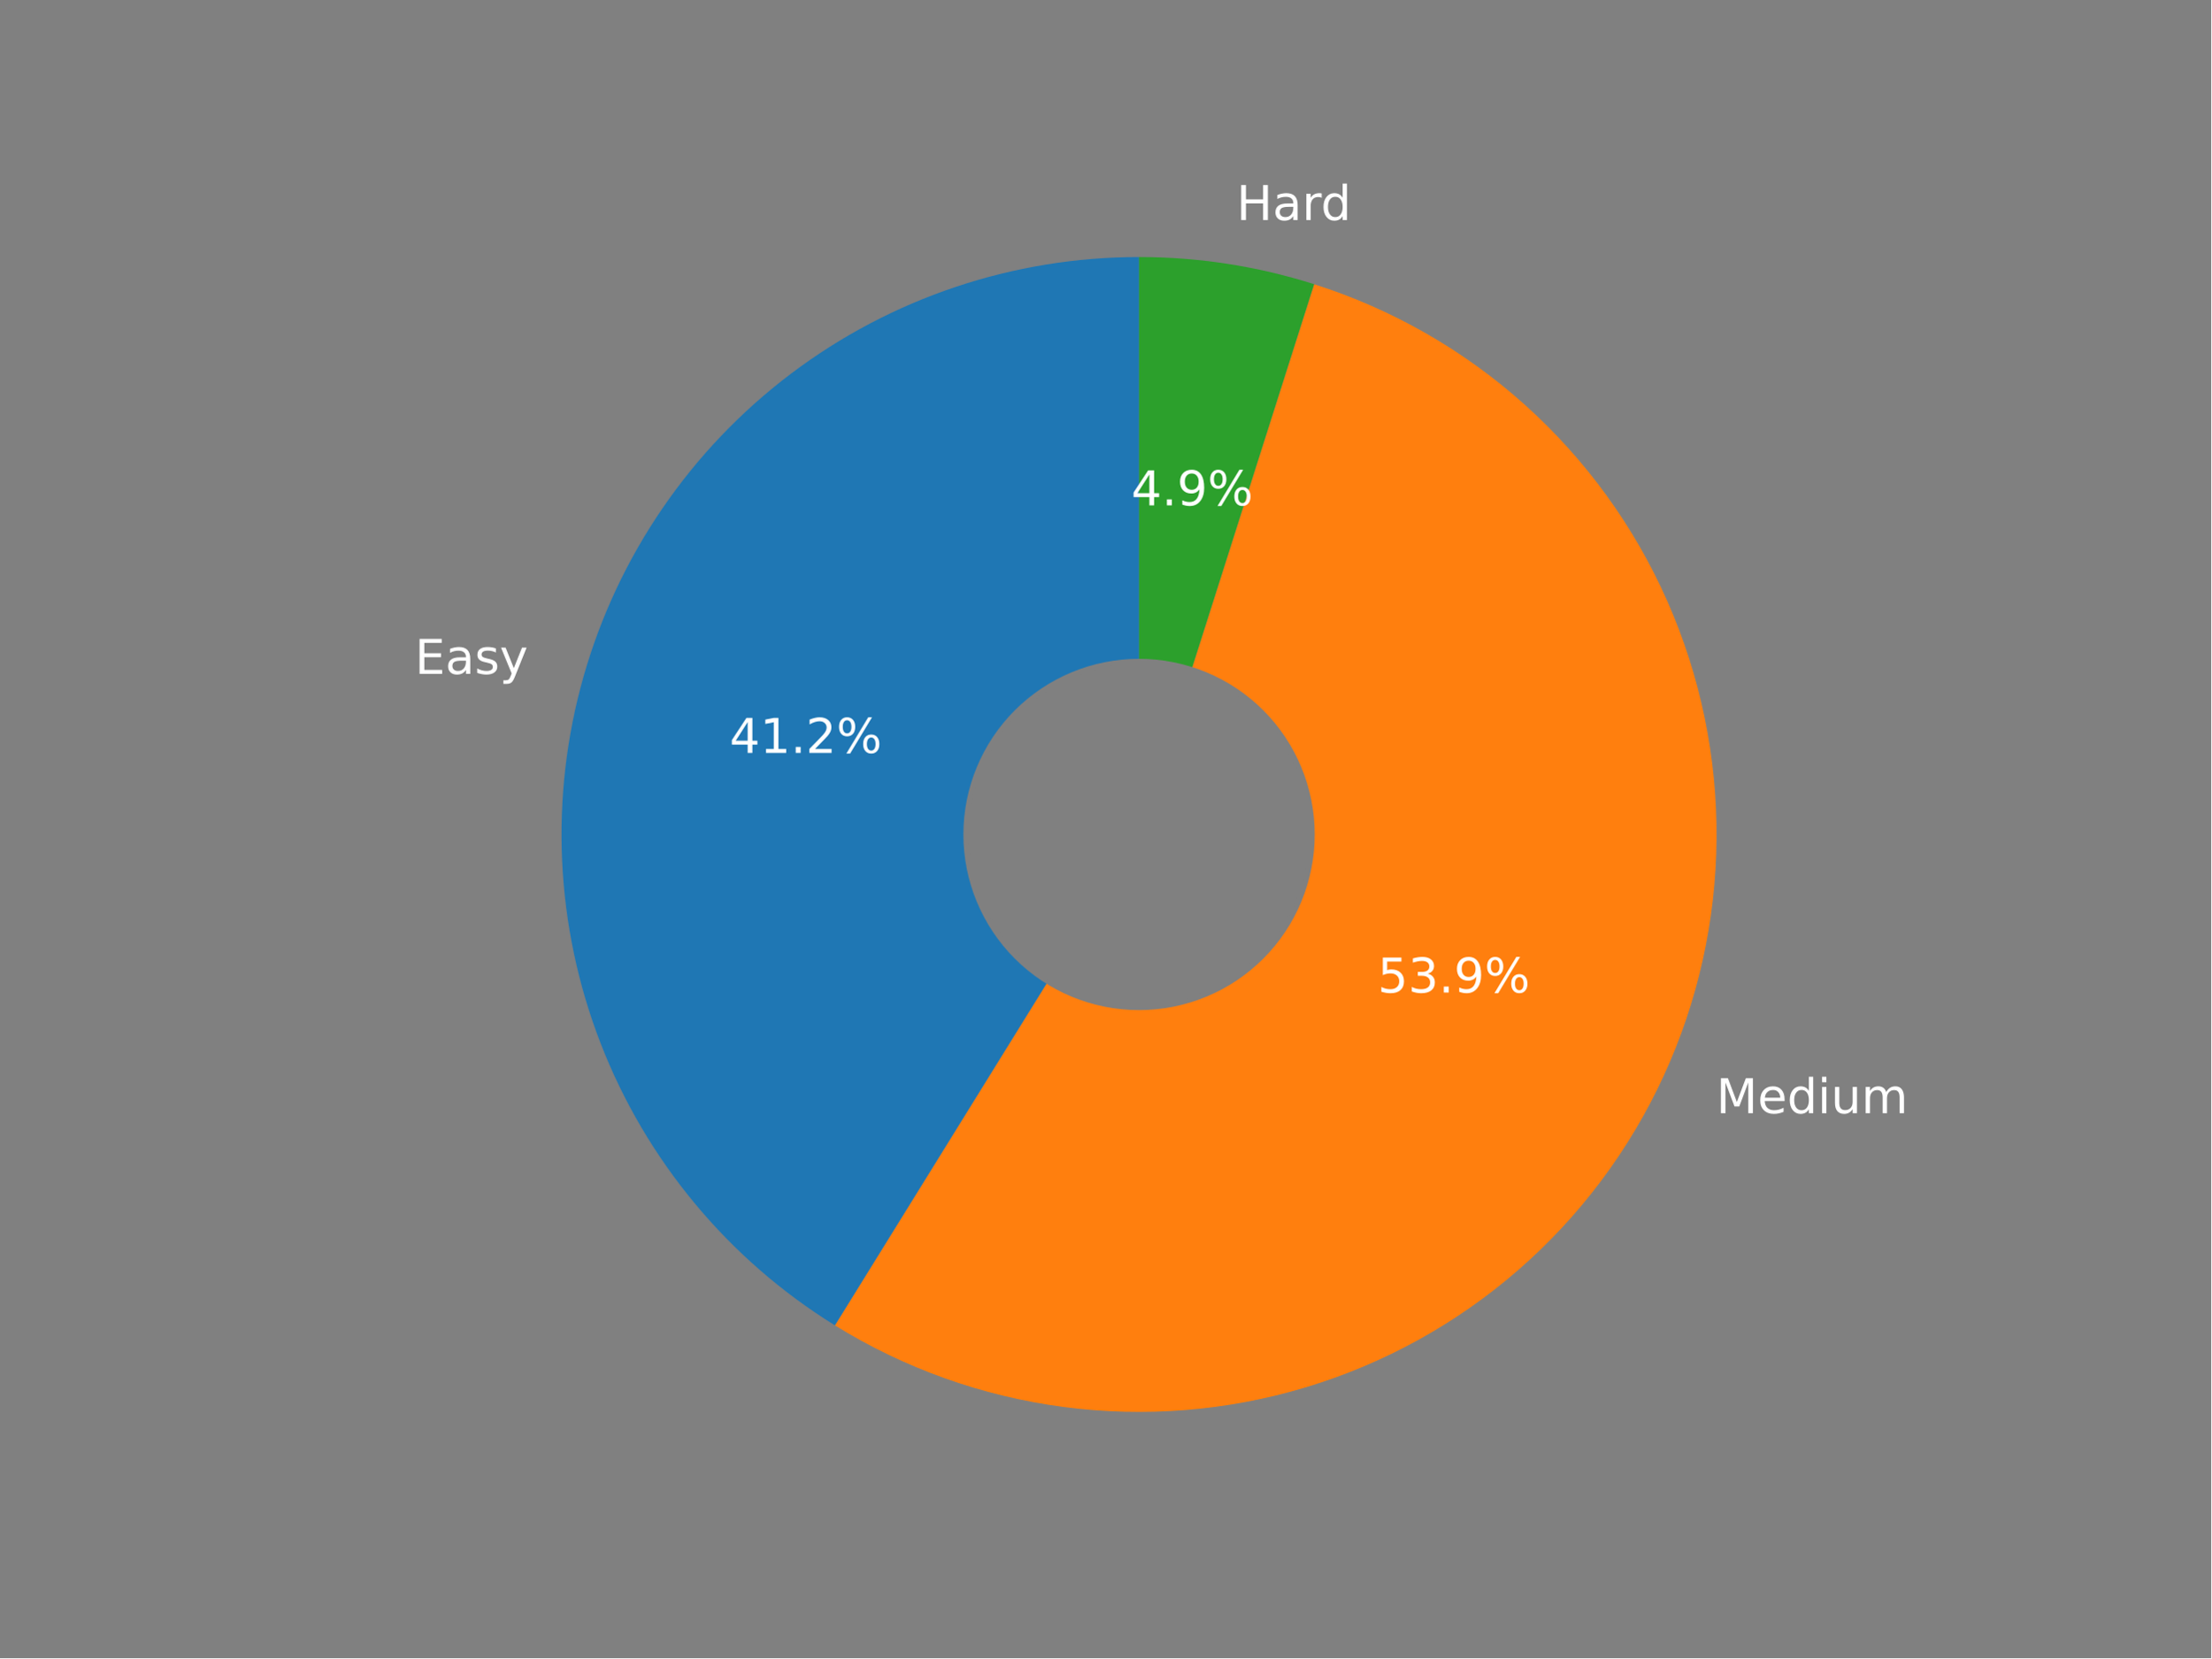
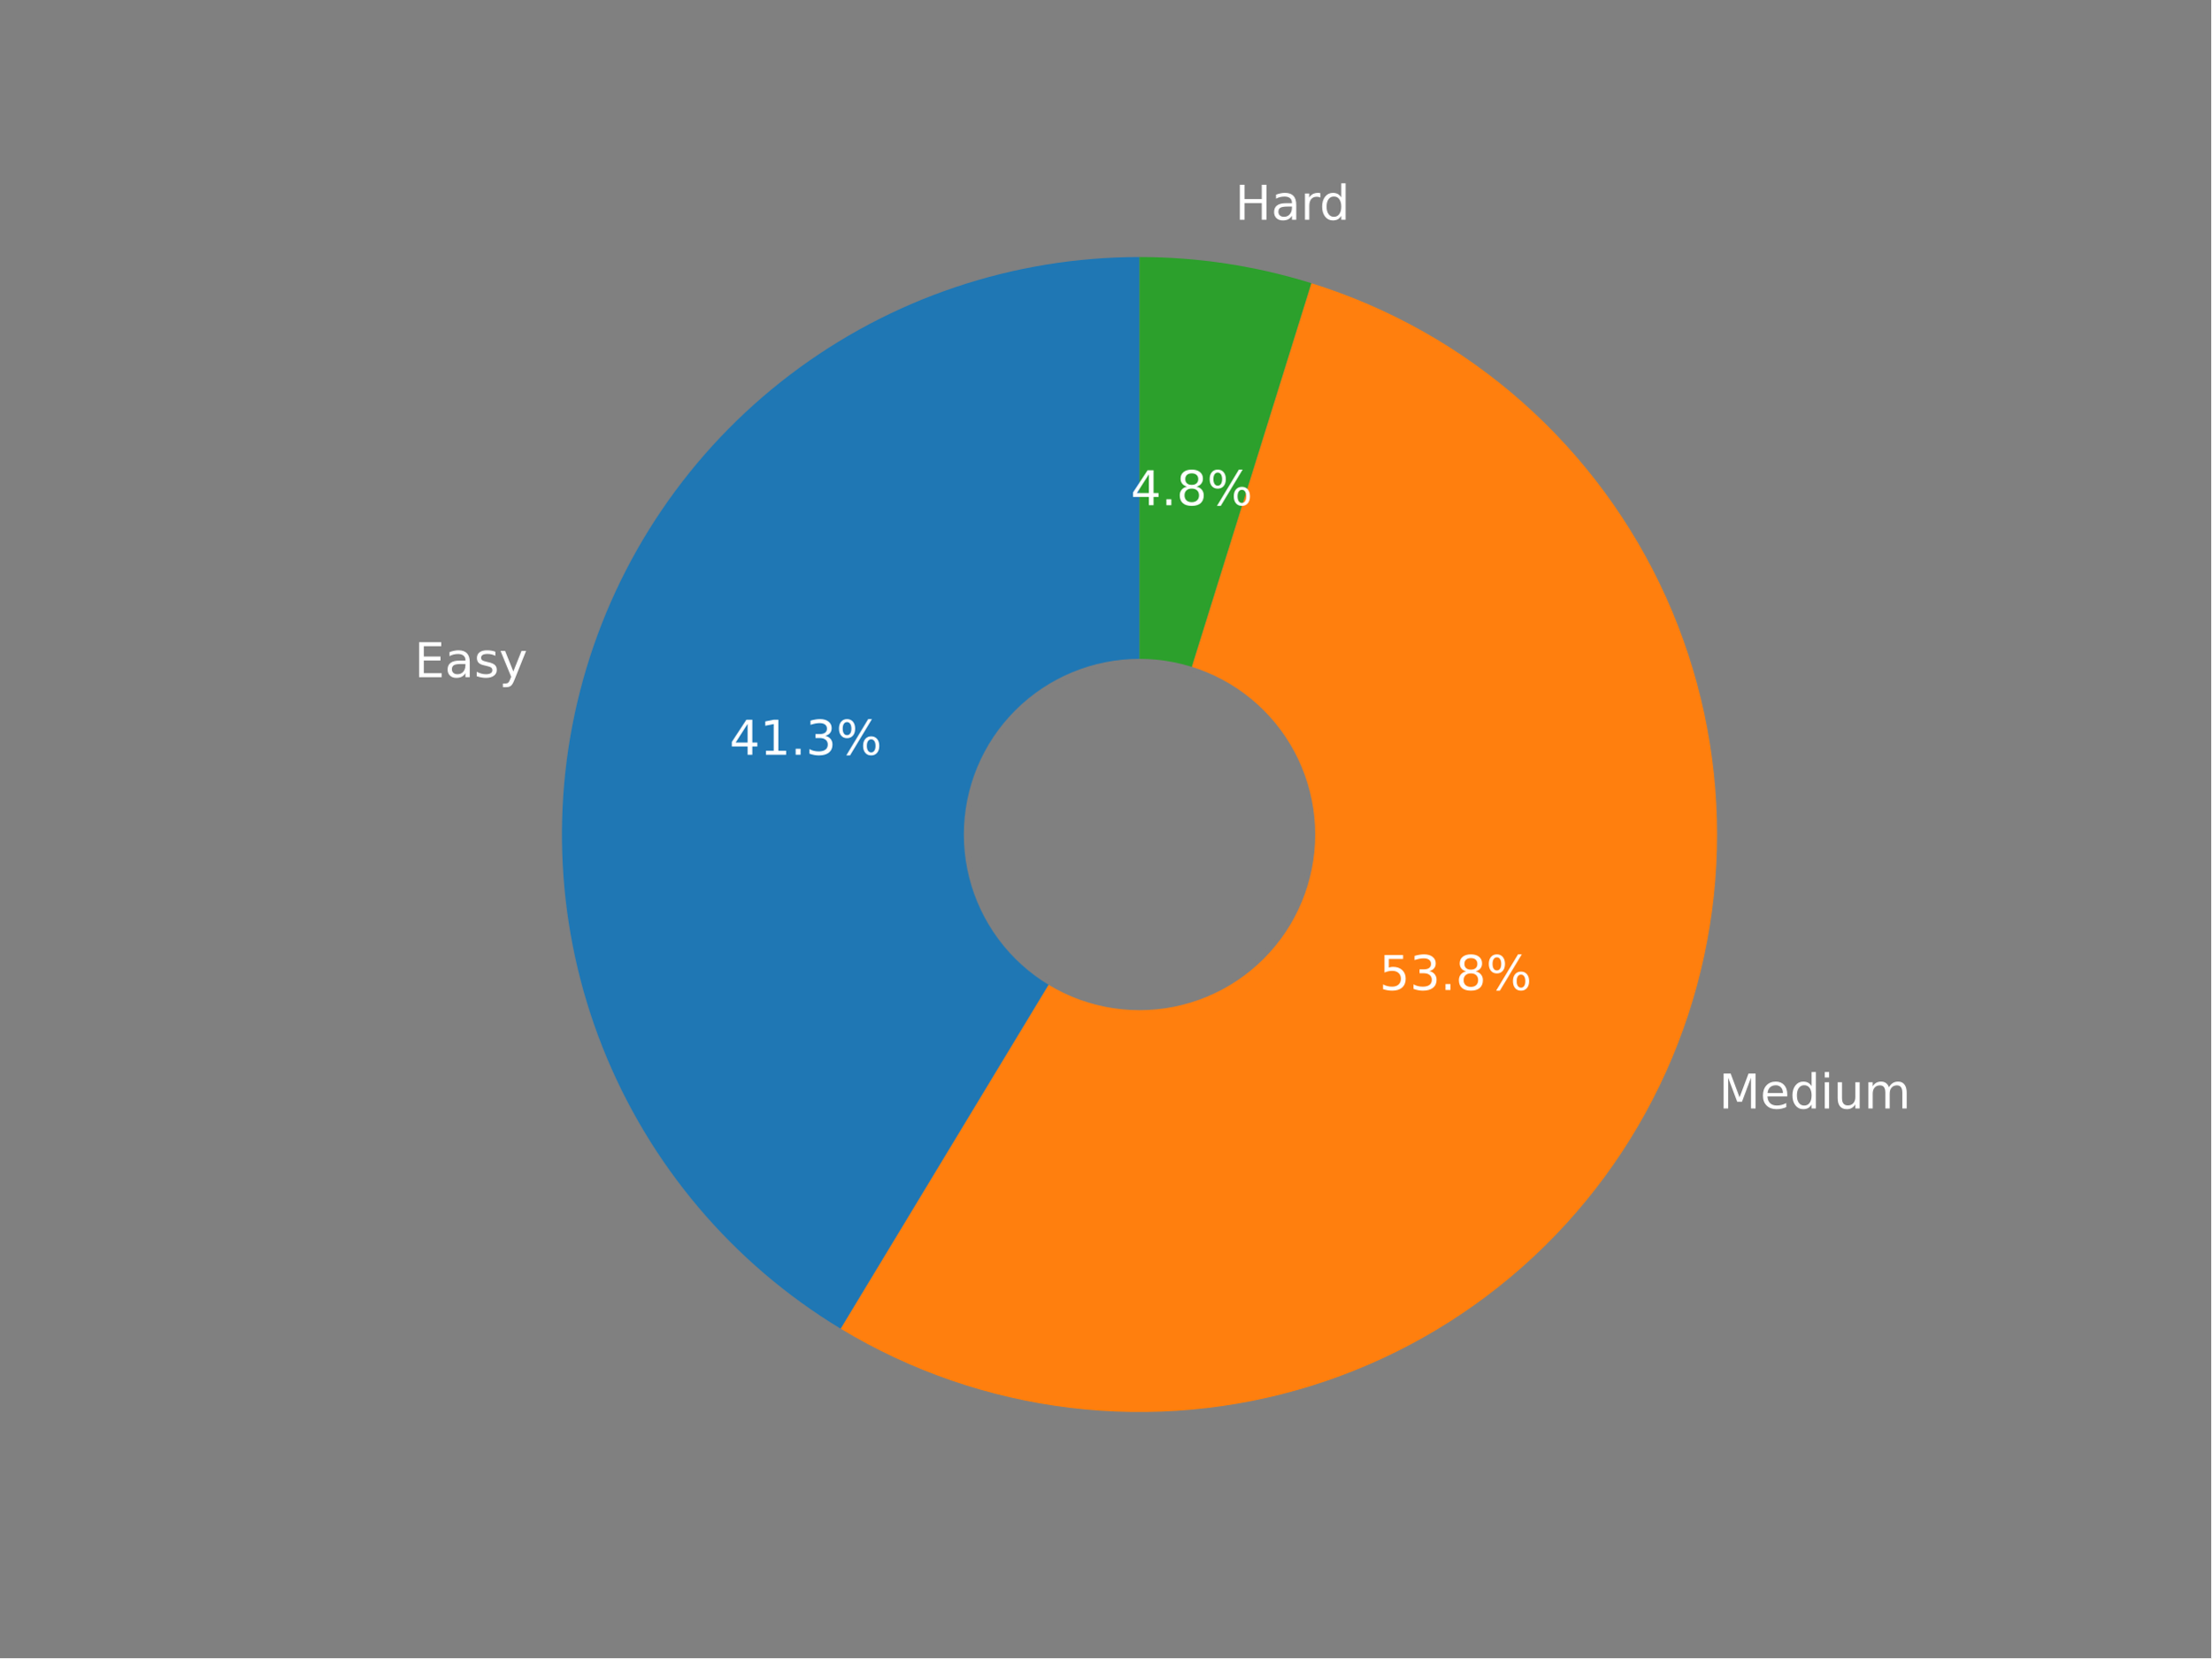
<svg xmlns="http://www.w3.org/2000/svg" xmlns:xlink="http://www.w3.org/1999/xlink" width="460.8pt" height="345.6pt" viewBox="0 0 460.8 345.6" version="1.1">
  <defs>
    <style type="text/css">*{stroke-linejoin: round; stroke-linecap: butt}</style>
  </defs>
  <g id="figure_1">
    <g id="patch_1">
      <path d="M 0 345.6  L 460.8 345.6  L 460.8 0  L 0 0  z " style="fill: #808080" />
    </g>
    <g id="axes_1">
      <g id="patch_2">
-         <path d="M 237.38 53.568  C 211.206 53.568 185.733 62.106 164.846 77.879  C 143.959 93.652 128.776 115.816 121.613 140.991  C 114.45 166.166 115.691 193.003 125.146 217.41  C 134.601 241.816 151.764 262.485 174.018 276.264  L 237.38 173.93  L 237.38 53.568  z " style="fill: #1f77b4" />
+         <path d="M 237.479 53.568  C 211.193 53.568 185.617 62.178 164.682 78.075  C 143.748 93.971 128.586 116.296 121.528 141.617  C 114.469 166.937 115.895 193.886 125.586 218.32  C 135.277 242.754 152.711 263.354 175.206 276.953  L 237.479 173.94  L 237.479 53.568  z " style="fill: #1f77b4" />
      </g>
      <g id="patch_3">
-         <path d="M 174.018 276.264  C 188.518 285.241 204.761 291.036 221.67 293.262  C 238.578 295.488 255.768 294.095 272.098 289.176  C 288.427 284.257 303.526 275.923 316.391 264.728  C 329.257 253.532 339.597 239.73 346.725 224.236  C 353.853 208.743 357.607 191.91 357.738 174.857  C 357.87 157.803 354.375 140.914 347.486 125.313  C 340.598 109.712 330.471 95.752 317.78 84.36  C 305.089 72.968 290.12 64.402 273.868 59.232  L 237.38 173.93  L 174.018 276.264  z " style="fill: #ff7f0e" />
+         <path d="M 175.206 276.953  C 189.781 285.764 206.062 291.382 222.969 293.435  C 239.877 295.488 257.029 293.929 273.29 288.862  C 289.55 283.795 304.552 275.334 317.3 264.04  C 330.049 252.746 340.256 238.874 347.246 223.343  C 354.236 207.811 357.851 190.972 357.851 173.94  C 357.851 156.909 354.236 140.069 347.246 124.538  C 340.256 109.007 330.049 95.134 317.3 83.84  C 304.552 72.546 289.55 64.085 273.29 59.018  L 237.479 173.94  L 175.206 276.953  z " style="fill: #ff7f0e" />
      </g>
      <g id="patch_4">
-         <path d="M 273.868 59.232  C 267.977 57.358 261.951 55.941 255.843 54.992  C 249.734 54.044 243.562 53.568 237.38 53.568  L 237.38 173.93  L 273.868 59.232  z " style="fill: #2ca02c" />
+         <path d="M 273.29 59.018  C 267.501 57.215 261.585 55.851 255.59 54.938  C 249.596 54.026 243.542 53.568 237.479 53.568  L 237.479 173.94  L 273.29 59.018  z " style="fill: #2ca02c" />
      </g>
      <g id="patch_5">
-         <path d="M 237.38 210.038  C 246.956 210.038 256.141 206.234 262.913 199.462  C 269.684 192.691 273.489 183.506 273.489 173.93  C 273.489 164.354 269.684 155.169 262.913 148.397  C 256.141 141.626 246.956 137.821 237.38 137.821  C 227.804 137.821 218.619 141.626 211.848 148.397  C 205.076 155.169 201.272 164.354 201.272 173.93  C 201.272 183.506 205.076 192.691 211.848 199.462  C 218.619 206.234 227.804 210.038 237.38 210.038  z " clip-path="url(#p2063dcaaf8)" style="fill: #808080; stroke: #808080; stroke-linejoin: miter" />
+         <path d="M 237.479 210.052  C 247.056 210.052 256.242 206.247 263.014 199.475  C 269.785 192.703 273.59 183.517 273.59 173.94  C 273.59 164.363 269.785 155.177 263.014 148.406  C 256.242 141.634 247.056 137.829 237.479 137.829  C 227.902 137.829 218.716 141.634 211.944 148.406  C 205.172 155.177 201.367 164.363 201.367 173.94  C 201.367 183.517 205.172 192.703 211.944 199.475  C 218.716 206.247 227.902 210.052 237.479 210.052  z " clip-path="url(#pc87f2ad4e8)" style="fill: #808080; stroke: #808080; stroke-linejoin: miter" />
      </g>
      <g id="matplotlib.axis_1" />
      <g id="matplotlib.axis_2" />
      <g id="text_1">
-         <g style="fill: #ffffff" transform="translate(86.46136 140.4568)scale(0.1 -0.1)">
+         <g style="fill: #ffffff" transform="translate(86.35743 141.1435)scale(0.1 -0.1)">
          <defs>
            <path id="DejaVuSans-45" d="M 628 4666  L 3578 4666  L 3578 4134  L 1259 4134  L 1259 2753  L 3481 2753  L 3481 2222  L 1259 2222  L 1259 531  L 3634 531  L 3634 0  L 628 0  L 628 4666  z " transform="scale(0.015625)" />
            <path id="DejaVuSans-61" d="M 2194 1759  Q 1497 1759 1228 1600  Q 959 1441 959 1056  Q 959 750 1161 570  Q 1363 391 1709 391  Q 2188 391 2477 730  Q 2766 1069 2766 1631  L 2766 1759  L 2194 1759  z M 3341 1997  L 3341 0  L 2766 0  L 2766 531  Q 2569 213 2275 61  Q 1981 -91 1556 -91  Q 1019 -91 701 211  Q 384 513 384 1019  Q 384 1609 779 1909  Q 1175 2209 1959 2209  L 2766 2209  L 2766 2266  Q 2766 2663 2505 2880  Q 2244 3097 1772 3097  Q 1472 3097 1187 3025  Q 903 2953 641 2809  L 641 3341  Q 956 3463 1253 3523  Q 1550 3584 1831 3584  Q 2591 3584 2966 3190  Q 3341 2797 3341 1997  z " transform="scale(0.015625)" />
            <path id="DejaVuSans-73" d="M 2834 3397  L 2834 2853  Q 2591 2978 2328 3040  Q 2066 3103 1784 3103  Q 1356 3103 1142 2972  Q 928 2841 928 2578  Q 928 2378 1081 2264  Q 1234 2150 1697 2047  L 1894 2003  Q 2506 1872 2764 1633  Q 3022 1394 3022 966  Q 3022 478 2636 193  Q 2250 -91 1575 -91  Q 1294 -91 989 -36  Q 684 19 347 128  L 347 722  Q 666 556 975 473  Q 1284 391 1588 391  Q 1994 391 2212 530  Q 2431 669 2431 922  Q 2431 1156 2273 1281  Q 2116 1406 1581 1522  L 1381 1569  Q 847 1681 609 1914  Q 372 2147 372 2553  Q 372 3047 722 3315  Q 1072 3584 1716 3584  Q 2034 3584 2315 3537  Q 2597 3491 2834 3397  z " transform="scale(0.015625)" />
            <path id="DejaVuSans-79" d="M 2059 -325  Q 1816 -950 1584 -1140  Q 1353 -1331 966 -1331  L 506 -1331  L 506 -850  L 844 -850  Q 1081 -850 1212 -737  Q 1344 -625 1503 -206  L 1606 56  L 191 3500  L 800 3500  L 1894 763  L 2988 3500  L 3597 3500  L 2059 -325  z " transform="scale(0.015625)" />
          </defs>
          <use xlink:href="#DejaVuSans-45" />
          <use xlink:href="#DejaVuSans-61" x="63.184" />
          <use xlink:href="#DejaVuSans-73" x="124.463" />
          <use xlink:href="#DejaVuSans-79" x="176.562" />
        </g>
      </g>
      <g id="text_2">
-         <g style="fill: #ffffff" transform="translate(152.0363 156.9261)scale(0.1 -0.1)">
+         <g style="fill: #ffffff" transform="translate(152.0244 157.3054)scale(0.1 -0.1)">
          <defs>
            <path id="DejaVuSans-34" d="M 2419 4116  L 825 1625  L 2419 1625  L 2419 4116  z M 2253 4666  L 3047 4666  L 3047 1625  L 3713 1625  L 3713 1100  L 3047 1100  L 3047 0  L 2419 0  L 2419 1100  L 313 1100  L 313 1709  L 2253 4666  z " transform="scale(0.015625)" />
            <path id="DejaVuSans-31" d="M 794 531  L 1825 531  L 1825 4091  L 703 3866  L 703 4441  L 1819 4666  L 2450 4666  L 2450 531  L 3481 531  L 3481 0  L 794 0  L 794 531  z " transform="scale(0.015625)" />
            <path id="DejaVuSans-2e" d="M 684 794  L 1344 794  L 1344 0  L 684 0  L 684 794  z " transform="scale(0.015625)" />
-             <path id="DejaVuSans-32" d="M 1228 531  L 3431 531  L 3431 0  L 469 0  L 469 531  Q 828 903 1448 1529  Q 2069 2156 2228 2338  Q 2531 2678 2651 2914  Q 2772 3150 2772 3378  Q 2772 3750 2511 3984  Q 2250 4219 1831 4219  Q 1534 4219 1204 4116  Q 875 4013 500 3803  L 500 4441  Q 881 4594 1212 4672  Q 1544 4750 1819 4750  Q 2544 4750 2975 4387  Q 3406 4025 3406 3419  Q 3406 3131 3298 2873  Q 3191 2616 2906 2266  Q 2828 2175 2409 1742  Q 1991 1309 1228 531  z " transform="scale(0.015625)" />
+             <path id="DejaVuSans-33" d="M 2597 2516  Q 3050 2419 3304 2112  Q 3559 1806 3559 1356  Q 3559 666 3084 287  Q 2609 -91 1734 -91  Q 1441 -91 1130 -33  Q 819 25 488 141  L 488 750  Q 750 597 1062 519  Q 1375 441 1716 441  Q 2309 441 2620 675  Q 2931 909 2931 1356  Q 2931 1769 2642 2001  Q 2353 2234 1838 2234  L 1294 2234  L 1294 2753  L 1863 2753  Q 2328 2753 2575 2939  Q 2822 3125 2822 3475  Q 2822 3834 2567 4026  Q 2313 4219 1838 4219  Q 1578 4219 1281 4162  Q 984 4106 628 3988  L 628 4550  Q 988 4650 1302 4700  Q 1616 4750 1894 4750  Q 2613 4750 3031 4423  Q 3450 4097 3450 3541  Q 3450 3153 3228 2886  Q 3006 2619 2597 2516  z " transform="scale(0.015625)" />
            <path id="DejaVuSans-25" d="M 4653 2053  Q 4381 2053 4226 1822  Q 4072 1591 4072 1178  Q 4072 772 4226 539  Q 4381 306 4653 306  Q 4919 306 5073 539  Q 5228 772 5228 1178  Q 5228 1588 5073 1820  Q 4919 2053 4653 2053  z M 4653 2450  Q 5147 2450 5437 2106  Q 5728 1763 5728 1178  Q 5728 594 5436 251  Q 5144 -91 4653 -91  Q 4153 -91 3862 251  Q 3572 594 3572 1178  Q 3572 1766 3864 2108  Q 4156 2450 4653 2450  z M 1428 4353  Q 1159 4353 1004 4120  Q 850 3888 850 3481  Q 850 3069 1003 2837  Q 1156 2606 1428 2606  Q 1700 2606 1854 2837  Q 2009 3069 2009 3481  Q 2009 3884 1853 4118  Q 1697 4353 1428 4353  z M 4250 4750  L 4750 4750  L 1831 -91  L 1331 -91  L 4250 4750  z M 1428 4750  Q 1922 4750 2215 4408  Q 2509 4066 2509 3481  Q 2509 2891 2217 2550  Q 1925 2209 1428 2209  Q 931 2209 642 2551  Q 353 2894 353 3481  Q 353 4063 643 4406  Q 934 4750 1428 4750  z " transform="scale(0.015625)" />
          </defs>
          <use xlink:href="#DejaVuSans-34" />
          <use xlink:href="#DejaVuSans-31" x="63.623" />
          <use xlink:href="#DejaVuSans-2e" x="127.246" />
-           <use xlink:href="#DejaVuSans-32" x="159.033" />
+           <use xlink:href="#DejaVuSans-33" x="159.033" />
          <use xlink:href="#DejaVuSans-25" x="222.656" />
        </g>
      </g>
      <g id="text_3">
-         <g style="fill: #ffffff" transform="translate(357.6592 232.0263)scale(0.1 -0.1)">
+         <g style="fill: #ffffff" transform="translate(358.223 231.0423)scale(0.1 -0.1)">
          <defs>
            <path id="DejaVuSans-4d" d="M 628 4666  L 1569 4666  L 2759 1491  L 3956 4666  L 4897 4666  L 4897 0  L 4281 0  L 4281 4097  L 3078 897  L 2444 897  L 1241 4097  L 1241 0  L 628 0  L 628 4666  z " transform="scale(0.015625)" />
            <path id="DejaVuSans-65" d="M 3597 1894  L 3597 1613  L 953 1613  Q 991 1019 1311 708  Q 1631 397 2203 397  Q 2534 397 2845 478  Q 3156 559 3463 722  L 3463 178  Q 3153 47 2828 -22  Q 2503 -91 2169 -91  Q 1331 -91 842 396  Q 353 884 353 1716  Q 353 2575 817 3079  Q 1281 3584 2069 3584  Q 2775 3584 3186 3129  Q 3597 2675 3597 1894  z M 3022 2063  Q 3016 2534 2758 2815  Q 2500 3097 2075 3097  Q 1594 3097 1305 2825  Q 1016 2553 972 2059  L 3022 2063  z " transform="scale(0.015625)" />
            <path id="DejaVuSans-64" d="M 2906 2969  L 2906 4863  L 3481 4863  L 3481 0  L 2906 0  L 2906 525  Q 2725 213 2448 61  Q 2172 -91 1784 -91  Q 1150 -91 751 415  Q 353 922 353 1747  Q 353 2572 751 3078  Q 1150 3584 1784 3584  Q 2172 3584 2448 3432  Q 2725 3281 2906 2969  z M 947 1747  Q 947 1113 1208 752  Q 1469 391 1925 391  Q 2381 391 2643 752  Q 2906 1113 2906 1747  Q 2906 2381 2643 2742  Q 2381 3103 1925 3103  Q 1469 3103 1208 2742  Q 947 2381 947 1747  z " transform="scale(0.015625)" />
            <path id="DejaVuSans-69" d="M 603 3500  L 1178 3500  L 1178 0  L 603 0  L 603 3500  z M 603 4863  L 1178 4863  L 1178 4134  L 603 4134  L 603 4863  z " transform="scale(0.015625)" />
            <path id="DejaVuSans-75" d="M 544 1381  L 544 3500  L 1119 3500  L 1119 1403  Q 1119 906 1312 657  Q 1506 409 1894 409  Q 2359 409 2629 706  Q 2900 1003 2900 1516  L 2900 3500  L 3475 3500  L 3475 0  L 2900 0  L 2900 538  Q 2691 219 2414 64  Q 2138 -91 1772 -91  Q 1169 -91 856 284  Q 544 659 544 1381  z M 1991 3584  L 1991 3584  z " transform="scale(0.015625)" />
            <path id="DejaVuSans-6d" d="M 3328 2828  Q 3544 3216 3844 3400  Q 4144 3584 4550 3584  Q 5097 3584 5394 3201  Q 5691 2819 5691 2113  L 5691 0  L 5113 0  L 5113 2094  Q 5113 2597 4934 2840  Q 4756 3084 4391 3084  Q 3944 3084 3684 2787  Q 3425 2491 3425 1978  L 3425 0  L 2847 0  L 2847 2094  Q 2847 2600 2669 2842  Q 2491 3084 2119 3084  Q 1678 3084 1418 2786  Q 1159 2488 1159 1978  L 1159 0  L 581 0  L 581 3500  L 1159 3500  L 1159 2956  Q 1356 3278 1631 3431  Q 1906 3584 2284 3584  Q 2666 3584 2933 3390  Q 3200 3197 3328 2828  z " transform="scale(0.015625)" />
          </defs>
          <use xlink:href="#DejaVuSans-4d" />
          <use xlink:href="#DejaVuSans-65" x="86.279" />
          <use xlink:href="#DejaVuSans-64" x="147.803" />
          <use xlink:href="#DejaVuSans-69" x="211.279" />
          <use xlink:href="#DejaVuSans-75" x="239.062" />
          <use xlink:href="#DejaVuSans-6d" x="302.441" />
        </g>
      </g>
      <g id="text_4">
-         <g style="fill: #ffffff" transform="translate(287.1033 206.8731)scale(0.1 -0.1)">
+         <g style="fill: #ffffff" transform="translate(287.4556 206.3411)scale(0.1 -0.1)">
          <defs>
            <path id="DejaVuSans-35" d="M 691 4666  L 3169 4666  L 3169 4134  L 1269 4134  L 1269 2991  Q 1406 3038 1543 3061  Q 1681 3084 1819 3084  Q 2600 3084 3056 2656  Q 3513 2228 3513 1497  Q 3513 744 3044 326  Q 2575 -91 1722 -91  Q 1428 -91 1123 -41  Q 819 9 494 109  L 494 744  Q 775 591 1075 516  Q 1375 441 1709 441  Q 2250 441 2565 725  Q 2881 1009 2881 1497  Q 2881 1984 2565 2268  Q 2250 2553 1709 2553  Q 1456 2553 1204 2497  Q 953 2441 691 2322  L 691 4666  z " transform="scale(0.015625)" />
-             <path id="DejaVuSans-33" d="M 2597 2516  Q 3050 2419 3304 2112  Q 3559 1806 3559 1356  Q 3559 666 3084 287  Q 2609 -91 1734 -91  Q 1441 -91 1130 -33  Q 819 25 488 141  L 488 750  Q 750 597 1062 519  Q 1375 441 1716 441  Q 2309 441 2620 675  Q 2931 909 2931 1356  Q 2931 1769 2642 2001  Q 2353 2234 1838 2234  L 1294 2234  L 1294 2753  L 1863 2753  Q 2328 2753 2575 2939  Q 2822 3125 2822 3475  Q 2822 3834 2567 4026  Q 2313 4219 1838 4219  Q 1578 4219 1281 4162  Q 984 4106 628 3988  L 628 4550  Q 988 4650 1302 4700  Q 1616 4750 1894 4750  Q 2613 4750 3031 4423  Q 3450 4097 3450 3541  Q 3450 3153 3228 2886  Q 3006 2619 2597 2516  z " transform="scale(0.015625)" />
-             <path id="DejaVuSans-39" d="M 703 97  L 703 672  Q 941 559 1184 500  Q 1428 441 1663 441  Q 2288 441 2617 861  Q 2947 1281 2994 2138  Q 2813 1869 2534 1725  Q 2256 1581 1919 1581  Q 1219 1581 811 2004  Q 403 2428 403 3163  Q 403 3881 828 4315  Q 1253 4750 1959 4750  Q 2769 4750 3195 4129  Q 3622 3509 3622 2328  Q 3622 1225 3098 567  Q 2575 -91 1691 -91  Q 1453 -91 1209 -44  Q 966 3 703 97  z M 1959 2075  Q 2384 2075 2632 2365  Q 2881 2656 2881 3163  Q 2881 3666 2632 3958  Q 2384 4250 1959 4250  Q 1534 4250 1286 3958  Q 1038 3666 1038 3163  Q 1038 2656 1286 2365  Q 1534 2075 1959 2075  z " transform="scale(0.015625)" />
+             <path id="DejaVuSans-38" d="M 2034 2216  Q 1584 2216 1326 1975  Q 1069 1734 1069 1313  Q 1069 891 1326 650  Q 1584 409 2034 409  Q 2484 409 2743 651  Q 3003 894 3003 1313  Q 3003 1734 2745 1975  Q 2488 2216 2034 2216  z M 1403 2484  Q 997 2584 770 2862  Q 544 3141 544 3541  Q 544 4100 942 4425  Q 1341 4750 2034 4750  Q 2731 4750 3128 4425  Q 3525 4100 3525 3541  Q 3525 3141 3298 2862  Q 3072 2584 2669 2484  Q 3125 2378 3379 2068  Q 3634 1759 3634 1313  Q 3634 634 3220 271  Q 2806 -91 2034 -91  Q 1263 -91 848 271  Q 434 634 434 1313  Q 434 1759 690 2068  Q 947 2378 1403 2484  z M 1172 3481  Q 1172 3119 1398 2916  Q 1625 2713 2034 2713  Q 2441 2713 2670 2916  Q 2900 3119 2900 3481  Q 2900 3844 2670 4047  Q 2441 4250 2034 4250  Q 1625 4250 1398 4047  Q 1172 3844 1172 3481  z " transform="scale(0.015625)" />
          </defs>
          <use xlink:href="#DejaVuSans-35" />
          <use xlink:href="#DejaVuSans-33" x="63.623" />
          <use xlink:href="#DejaVuSans-2e" x="127.246" />
-           <use xlink:href="#DejaVuSans-39" x="159.033" />
+           <use xlink:href="#DejaVuSans-38" x="159.033" />
          <use xlink:href="#DejaVuSans-25" x="222.656" />
        </g>
      </g>
      <g id="text_5">
-         <g style="fill: #ffffff" transform="translate(257.6889 45.85806)scale(0.1 -0.1)">
+         <g style="fill: #ffffff" transform="translate(257.4016 45.79757)scale(0.1 -0.1)">
          <defs>
            <path id="DejaVuSans-48" d="M 628 4666  L 1259 4666  L 1259 2753  L 3553 2753  L 3553 4666  L 4184 4666  L 4184 0  L 3553 0  L 3553 2222  L 1259 2222  L 1259 0  L 628 0  L 628 4666  z " transform="scale(0.015625)" />
            <path id="DejaVuSans-72" d="M 2631 2963  Q 2534 3019 2420 3045  Q 2306 3072 2169 3072  Q 1681 3072 1420 2755  Q 1159 2438 1159 1844  L 1159 0  L 581 0  L 581 3500  L 1159 3500  L 1159 2956  Q 1341 3275 1631 3429  Q 1922 3584 2338 3584  Q 2397 3584 2469 3576  Q 2541 3569 2628 3553  L 2631 2963  z " transform="scale(0.015625)" />
          </defs>
          <use xlink:href="#DejaVuSans-48" />
          <use xlink:href="#DejaVuSans-61" x="75.195" />
          <use xlink:href="#DejaVuSans-72" x="136.475" />
          <use xlink:href="#DejaVuSans-64" x="175.838" />
        </g>
      </g>
      <g id="text_6">
-         <g style="fill: #ffffff" transform="translate(235.7553 105.3268)scale(0.1 -0.1)">
+         <g style="fill: #ffffff" transform="translate(235.6434 105.2985)scale(0.1 -0.1)">
          <use xlink:href="#DejaVuSans-34" />
          <use xlink:href="#DejaVuSans-2e" x="63.623" />
-           <use xlink:href="#DejaVuSans-39" x="95.41" />
+           <use xlink:href="#DejaVuSans-38" x="95.41" />
          <use xlink:href="#DejaVuSans-25" x="159.033" />
        </g>
      </g>
    </g>
  </g>
  <defs>
-     <clipPath id="p2063dcaaf8">
+     <clipPath id="pc87f2ad4e8">
      <rect x="57.6" y="41.472" width="357.12" height="266.112" />
    </clipPath>
  </defs>
</svg>
